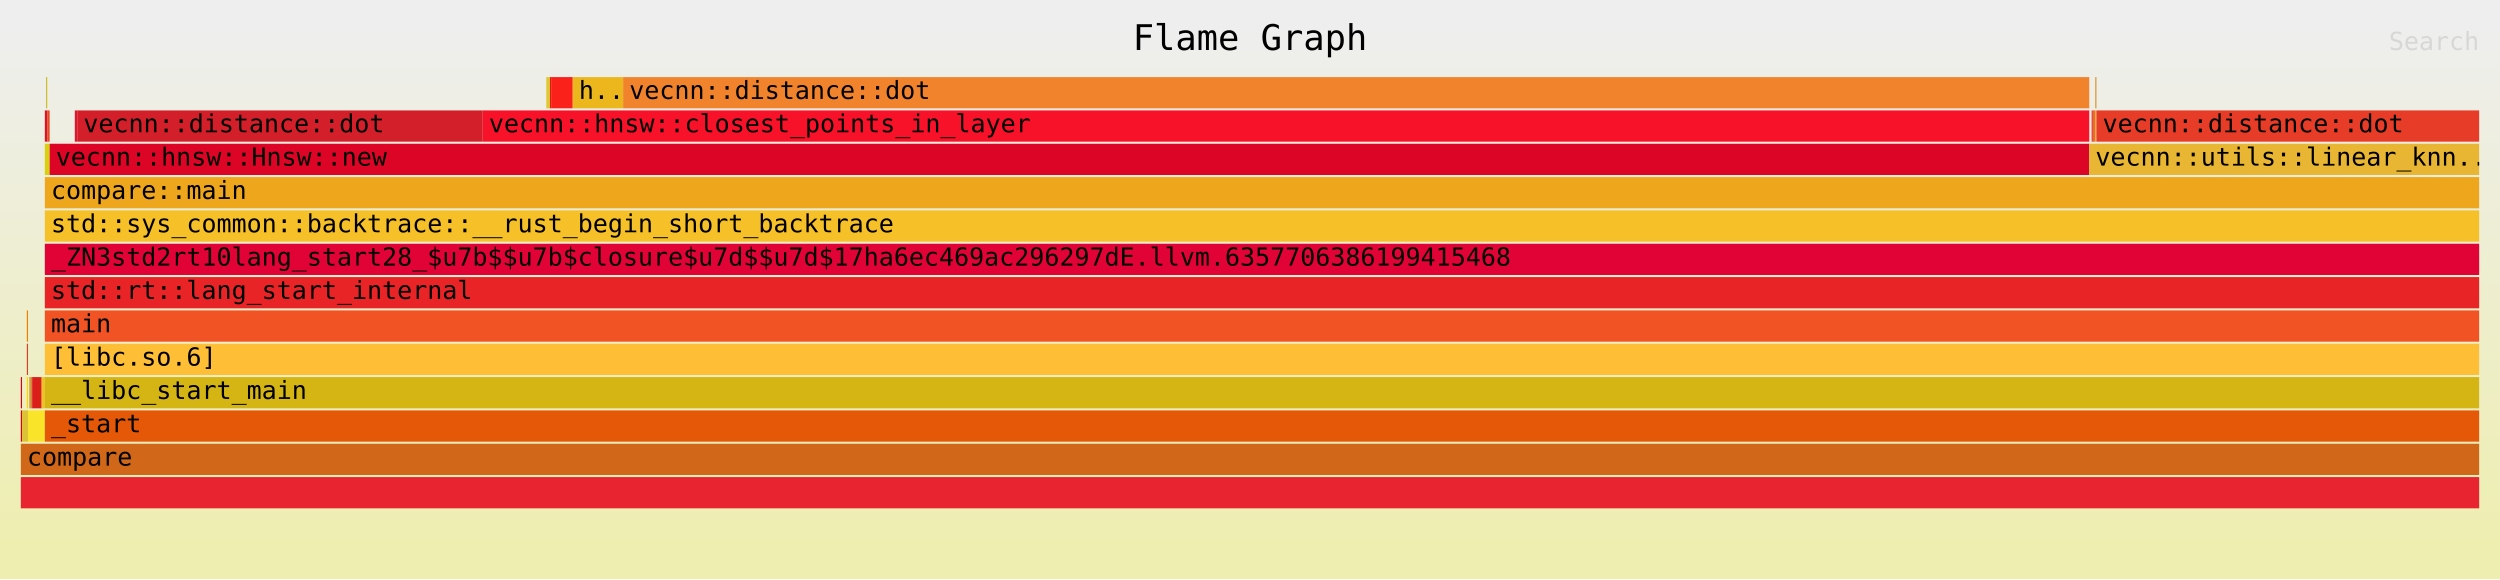
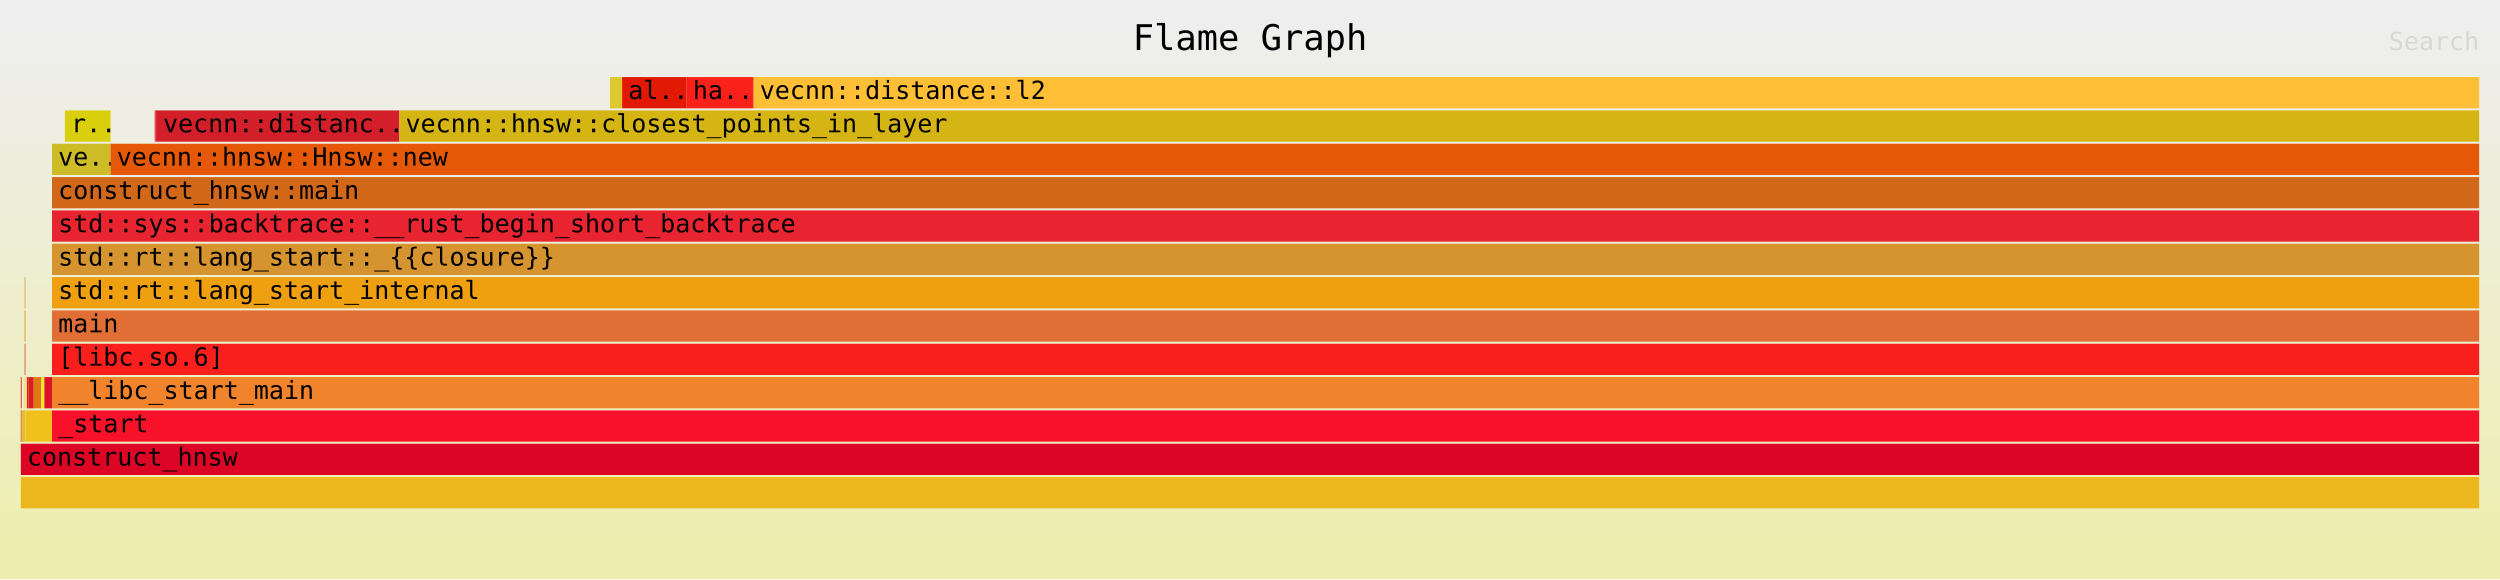
<svg xmlns="http://www.w3.org/2000/svg" xmlns:ns1="http://github.com/jonhoo/inferno" version="1.1" width="1200" height="278" viewBox="0 0 1200 278">
  <defs>
    <linearGradient id="background" y1="0" y2="1" x1="0" x2="0">
      <stop stop-color="#eeeeee" offset="5%" />
      <stop stop-color="#eeeeb0" offset="95%" />
    </linearGradient>
  </defs>
  <style type="text/css">
text { font-family:monospace; font-size:12px }
#title { text-anchor:middle; font-size:17px; }
#matched { text-anchor:end; }
#search { text-anchor:end; opacity:0.1; cursor:pointer; }
#search:hover, #search.show { opacity:1; }
#subtitle { text-anchor:middle; font-color:rgb(160,160,160); }
#unzoom { cursor:pointer; }
#frames &gt; *:hover { stroke:black; stroke-width:0.5; cursor:pointer; }
.hide { display:none; }
.parent { opacity:0.5; }
</style>
  <rect x="0" y="0" width="100%" height="278" fill="url(#background)" />
  <text id="title" fill="rgb(0,0,0)" x="50%" y="24.00">Flame Graph</text>
  <text id="details" fill="rgb(0,0,0)" x="10" y="261.00"> </text>
  <text id="unzoom" class="hide" fill="rgb(0,0,0)" x="10" y="24.00">Reset Zoom</text>
  <text id="search" fill="rgb(0,0,0)" x="1190" y="24.00">Search</text>
  <text id="matched" fill="rgb(0,0,0)" x="1190" y="261.00"> </text>
-   <svg id="frames" x="10" width="1180" total_samples="2049">
+   <svg id="frames" x="10" width="1180" total_samples="3234">
    <g>
-       <rect x="0%" y="197" width="0.049%" height="15" fill="rgb(227,0,7)" ns1:x="0" ns1:w="1" />
+       <rect x="0%" y="197" width="0.031%" height="15" fill="rgb(227,0,7)" ns1:x="0" ns1:w="1" />
      <text x="0.25%" y="207.50" />
    </g>
    <g>
-       <rect x="0%" y="181" width="0.049%" height="15" fill="rgb(217,0,24)" ns1:x="0" ns1:w="1" />
+       <rect x="0%" y="181" width="0.031%" height="15" fill="rgb(217,0,24)" ns1:x="0" ns1:w="1" />
      <text x="0.25%" y="191.50" />
    </g>
    <g>
-       <rect x="0.049%" y="197" width="0.244%" height="15" fill="rgb(221,193,54)" ns1:x="1" ns1:w="5" />
-       <text x="0.299%" y="207.50" />
+       <rect x="0.031%" y="197" width="0.155%" height="15" fill="rgb(221,193,54)" ns1:x="1" ns1:w="5" />
+       <text x="0.281%" y="207.50" />
    </g>
    <g>
-       <rect x="0.244%" y="181" width="0.049%" height="15" fill="rgb(248,212,6)" ns1:x="5" ns1:w="1" />
-       <text x="0.494%" y="191.50" />
+       <rect x="0.155%" y="181" width="0.031%" height="15" fill="rgb(248,212,6)" ns1:x="5" ns1:w="1" />
+       <text x="0.405%" y="191.50" />
    </g>
    <g>
-       <rect x="0.244%" y="165" width="0.049%" height="15" fill="rgb(208,68,35)" ns1:x="5" ns1:w="1" />
-       <text x="0.494%" y="175.50" />
+       <rect x="0.155%" y="165" width="0.031%" height="15" fill="rgb(208,68,35)" ns1:x="5" ns1:w="1" />
+       <text x="0.405%" y="175.50" />
    </g>
    <g>
-       <rect x="0.244%" y="149" width="0.049%" height="15" fill="rgb(232,128,0)" ns1:x="5" ns1:w="1" />
-       <text x="0.494%" y="159.50" />
+       <rect x="0.155%" y="149" width="0.031%" height="15" fill="rgb(232,128,0)" ns1:x="5" ns1:w="1" />
+       <text x="0.405%" y="159.50" />
    </g>
    <g>
-       <rect x="0.342%" y="181" width="0.098%" height="15" fill="rgb(207,160,47)" ns1:x="7" ns1:w="2" />
-       <text x="0.592%" y="191.50" />
+       <rect x="0.155%" y="133" width="0.031%" height="15" fill="rgb(207,160,47)" ns1:x="5" ns1:w="1" />
+       <text x="0.405%" y="143.50" />
    </g>
    <g>
-       <rect x="0.439%" y="181" width="0.049%" height="15" fill="rgb(228,23,34)" ns1:x="9" ns1:w="1" />
-       <text x="0.689%" y="191.50" />
+       <rect x="0.247%" y="181" width="0.062%" height="15" fill="rgb(228,23,34)" ns1:x="8" ns1:w="2" />
+       <text x="0.497%" y="191.50" />
    </g>
    <g>
-       <rect x="0.488%" y="181" width="0.342%" height="15" fill="rgb(218,30,26)" ns1:x="10" ns1:w="7" />
-       <text x="0.738%" y="191.50" />
+       <rect x="0.309%" y="181" width="0.216%" height="15" fill="rgb(218,30,26)" ns1:x="10" ns1:w="7" />
+       <text x="0.559%" y="191.50" />
    </g>
    <g>
-       <rect x="0.83%" y="181" width="0.049%" height="15" fill="rgb(220,122,19)" ns1:x="17" ns1:w="1" />
-       <text x="1.08%" y="191.50" />
+       <rect x="0.526%" y="181" width="0.309%" height="15" fill="rgb(220,122,19)" ns1:x="17" ns1:w="10" />
+       <text x="0.776%" y="191.50" />
    </g>
    <g>
-       <rect x="0.293%" y="197" width="0.683%" height="15" fill="rgb(250,228,42)" ns1:x="6" ns1:w="14" />
-       <text x="0.543%" y="207.50" />
+       <rect x="0.835%" y="181" width="0.124%" height="15" fill="rgb(250,228,42)" ns1:x="27" ns1:w="4" />
+       <text x="1.085%" y="191.50" />
    </g>
    <g>
-       <rect x="0.878%" y="181" width="0.098%" height="15" fill="rgb(240,193,28)" ns1:x="18" ns1:w="2" />
-       <text x="1.129%" y="191.50" />
+       <rect x="0.185%" y="197" width="1.082%" height="15" fill="rgb(240,193,28)" ns1:x="6" ns1:w="35" />
+       <text x="0.435%" y="207.50" />
    </g>
    <g>
-       <rect x="0.976%" y="53" width="0.098%" height="15" fill="rgb(216,20,37)" ns1:x="20" ns1:w="2" />
-       <text x="1.226%" y="63.50" />
+       <rect x="0.959%" y="181" width="0.309%" height="15" fill="rgb(216,20,37)" ns1:x="31" ns1:w="10" />
+       <text x="1.209%" y="191.50" />
    </g>
    <g>
-       <rect x="1.025%" y="37" width="0.049%" height="15" fill="rgb(206,188,39)" ns1:x="21" ns1:w="1" />
-       <text x="1.275%" y="47.50" />
+       <rect x="1.268%" y="69" width="2.381%" height="15" fill="rgb(206,188,39)" ns1:x="41" ns1:w="77" />
+       <text x="1.518%" y="79.50">ve..</text>
    </g>
    <g>
-       <rect x="0.976%" y="69" width="0.195%" height="15" fill="rgb(217,207,13)" ns1:x="20" ns1:w="4" />
-       <text x="1.226%" y="79.50" />
+       <rect x="1.793%" y="53" width="1.855%" height="15" fill="rgb(217,207,13)" ns1:x="58" ns1:w="60" />
+       <text x="2.043%" y="63.50">r..</text>
    </g>
    <g>
-       <rect x="1.074%" y="53" width="0.098%" height="15" fill="rgb(231,73,38)" ns1:x="22" ns1:w="2" />
-       <text x="1.324%" y="63.50" />
+       <rect x="5.442%" y="53" width="0.031%" height="15" fill="rgb(231,73,38)" ns1:x="176" ns1:w="1" />
+       <text x="5.692%" y="63.50" />
    </g>
    <g>
-       <rect x="2.196%" y="53" width="0.098%" height="15" fill="rgb(225,20,46)" ns1:x="45" ns1:w="2" />
-       <text x="2.446%" y="63.50" />
+       <rect x="5.473%" y="53" width="0.062%" height="15" fill="rgb(225,20,46)" ns1:x="177" ns1:w="2" />
+       <text x="5.723%" y="63.50" />
    </g>
    <g>
-       <rect x="2.294%" y="53" width="16.496%" height="15" fill="rgb(210,31,41)" ns1:x="47" ns1:w="338" />
-       <text x="2.544%" y="63.50">vecnn::distance::dot</text>
+       <rect x="5.535%" y="53" width="9.864%" height="15" fill="rgb(210,31,41)" ns1:x="179" ns1:w="319" />
+       <text x="5.785%" y="63.50">vecnn::distanc..</text>
    </g>
    <g>
-       <rect x="21.376%" y="37" width="0.146%" height="15" fill="rgb(221,200,47)" ns1:x="438" ns1:w="3" />
-       <text x="21.626%" y="47.50" />
+       <rect x="23.964%" y="37" width="0.495%" height="15" fill="rgb(221,200,47)" ns1:x="775" ns1:w="16" />
+       <text x="24.214%" y="47.50" />
    </g>
    <g>
-       <rect x="21.523%" y="37" width="0.049%" height="15" fill="rgb(226,26,5)" ns1:x="441" ns1:w="1" />
-       <text x="21.773%" y="47.50" />
+       <rect x="24.459%" y="37" width="2.628%" height="15" fill="rgb(226,26,5)" ns1:x="791" ns1:w="85" />
+       <text x="24.709%" y="47.50">al..</text>
    </g>
    <g>
-       <rect x="21.572%" y="37" width="0.878%" height="15" fill="rgb(249,33,26)" ns1:x="442" ns1:w="18" />
-       <text x="21.822%" y="47.50" />
+       <rect x="27.087%" y="37" width="2.721%" height="15" fill="rgb(249,33,26)" ns1:x="876" ns1:w="88" />
+       <text x="27.337%" y="47.50">ha..</text>
    </g>
    <g>
-       <rect x="22.45%" y="37" width="2.05%" height="15" fill="rgb(235,183,28)" ns1:x="460" ns1:w="42" />
-       <text x="22.7%" y="47.50">h..</text>
-     </g>
-     <g>
-       <rect x="1.171%" y="69" width="82.967%" height="15" fill="rgb(221,5,38)" ns1:x="24" ns1:w="1700" />
-       <text x="1.421%" y="79.50">vecnn::hnsw::Hnsw::new</text>
-     </g>
-     <g>
-       <rect x="18.79%" y="53" width="65.349%" height="15" fill="rgb(247,18,42)" ns1:x="385" ns1:w="1339" />
-       <text x="19.04%" y="63.50">vecnn::hnsw::closest_points_in_layer</text>
-     </g>
-     <g>
-       <rect x="24.5%" y="37" width="59.639%" height="15" fill="rgb(241,131,45)" ns1:x="502" ns1:w="1222" />
-       <text x="24.75%" y="47.50">vecnn::distance::dot</text>
-     </g>
-     <g>
-       <rect x="84.236%" y="53" width="0.049%" height="15" fill="rgb(249,31,29)" ns1:x="1726" ns1:w="1" />
-       <text x="84.486%" y="63.50" />
-     </g>
-     <g>
-       <rect x="84.285%" y="53" width="0.098%" height="15" fill="rgb(225,111,53)" ns1:x="1727" ns1:w="2" />
-       <text x="84.535%" y="63.50" />
-     </g>
-     <g>
-       <rect x="84.383%" y="53" width="0.049%" height="15" fill="rgb(238,160,17)" ns1:x="1729" ns1:w="1" />
-       <text x="84.633%" y="63.50" />
-     </g>
-     <g>
-       <rect x="84.383%" y="37" width="0.049%" height="15" fill="rgb(214,148,48)" ns1:x="1729" ns1:w="1" />
-       <text x="84.633%" y="47.50" />
-     </g>
-     <g>
-       <rect x="0%" y="229" width="100%" height="15" fill="rgb(232,36,49)" ns1:x="0" ns1:w="2049" />
+       <rect x="0%" y="229" width="100%" height="15" fill="rgb(235,183,28)" ns1:x="0" ns1:w="3234" />
      <text x="0.25%" y="239.50" />
    </g>
    <g>
-       <rect x="0%" y="213" width="100%" height="15" fill="rgb(209,103,24)" ns1:x="0" ns1:w="2049" />
-       <text x="0.25%" y="223.50">compare</text>
+       <rect x="0%" y="213" width="100%" height="15" fill="rgb(221,5,38)" ns1:x="0" ns1:w="3234" />
+       <text x="0.25%" y="223.50">construct_hnsw</text>
    </g>
    <g>
-       <rect x="0.976%" y="197" width="99.024%" height="15" fill="rgb(229,88,8)" ns1:x="20" ns1:w="2029" />
-       <text x="1.226%" y="207.50">_start</text>
+       <rect x="1.268%" y="197" width="98.732%" height="15" fill="rgb(247,18,42)" ns1:x="41" ns1:w="3193" />
+       <text x="1.518%" y="207.50">_start</text>
    </g>
    <g>
-       <rect x="0.976%" y="181" width="99.024%" height="15" fill="rgb(213,181,19)" ns1:x="20" ns1:w="2029" />
-       <text x="1.226%" y="191.50">__libc_start_main</text>
+       <rect x="1.268%" y="181" width="98.732%" height="15" fill="rgb(241,131,45)" ns1:x="41" ns1:w="3193" />
+       <text x="1.518%" y="191.50">__libc_start_main</text>
    </g>
    <g>
-       <rect x="0.976%" y="165" width="99.024%" height="15" fill="rgb(254,191,54)" ns1:x="20" ns1:w="2029" />
-       <text x="1.226%" y="175.50">[libc.so.6]</text>
+       <rect x="1.268%" y="165" width="98.732%" height="15" fill="rgb(249,31,29)" ns1:x="41" ns1:w="3193" />
+       <text x="1.518%" y="175.50">[libc.so.6]</text>
    </g>
    <g>
-       <rect x="0.976%" y="149" width="99.024%" height="15" fill="rgb(241,83,37)" ns1:x="20" ns1:w="2029" />
-       <text x="1.226%" y="159.50">main</text>
+       <rect x="1.268%" y="149" width="98.732%" height="15" fill="rgb(225,111,53)" ns1:x="41" ns1:w="3193" />
+       <text x="1.518%" y="159.50">main</text>
    </g>
    <g>
-       <rect x="0.976%" y="133" width="99.024%" height="15" fill="rgb(233,36,39)" ns1:x="20" ns1:w="2029" />
-       <text x="1.226%" y="143.50">std::rt::lang_start_internal</text>
+       <rect x="1.268%" y="133" width="98.732%" height="15" fill="rgb(238,160,17)" ns1:x="41" ns1:w="3193" />
+       <text x="1.518%" y="143.50">std::rt::lang_start_internal</text>
    </g>
    <g>
-       <rect x="0.976%" y="117" width="99.024%" height="15" fill="rgb(226,3,54)" ns1:x="20" ns1:w="2029" />
-       <text x="1.226%" y="127.50">_ZN3std2rt10lang_start28_$u7b$$u7b$closure$u7d$$u7d$17ha6ec469ac296297dE.llvm.6357706386199415468</text>
+       <rect x="1.268%" y="117" width="98.732%" height="15" fill="rgb(214,148,48)" ns1:x="41" ns1:w="3193" />
+       <text x="1.518%" y="127.50">std::rt::lang_start::_{{closure}}</text>
    </g>
    <g>
-       <rect x="0.976%" y="101" width="99.024%" height="15" fill="rgb(245,192,40)" ns1:x="20" ns1:w="2029" />
-       <text x="1.226%" y="111.50">std::sys_common::backtrace::__rust_begin_short_backtrace</text>
+       <rect x="1.268%" y="101" width="98.732%" height="15" fill="rgb(232,36,49)" ns1:x="41" ns1:w="3193" />
+       <text x="1.518%" y="111.50">std::sys::backtrace::__rust_begin_short_backtrace</text>
    </g>
    <g>
-       <rect x="0.976%" y="85" width="99.024%" height="15" fill="rgb(238,167,29)" ns1:x="20" ns1:w="2029" />
-       <text x="1.226%" y="95.50">compare::main</text>
+       <rect x="1.268%" y="85" width="98.732%" height="15" fill="rgb(209,103,24)" ns1:x="41" ns1:w="3193" />
+       <text x="1.518%" y="95.50">construct_hnsw::main</text>
    </g>
    <g>
-       <rect x="84.139%" y="69" width="15.861%" height="15" fill="rgb(232,182,51)" ns1:x="1724" ns1:w="325" />
-       <text x="84.389%" y="79.50">vecnn::utils::linear_knn..</text>
+       <rect x="3.649%" y="69" width="96.351%" height="15" fill="rgb(229,88,8)" ns1:x="118" ns1:w="3116" />
+       <text x="3.899%" y="79.50">vecnn::hnsw::Hnsw::new</text>
    </g>
    <g>
-       <rect x="84.431%" y="53" width="15.569%" height="15" fill="rgb(231,60,39)" ns1:x="1730" ns1:w="319" />
-       <text x="84.681%" y="63.50">vecnn::distance::dot</text>
+       <rect x="15.399%" y="53" width="84.601%" height="15" fill="rgb(213,181,19)" ns1:x="498" ns1:w="2736" />
+       <text x="15.649%" y="63.50">vecnn::hnsw::closest_points_in_layer</text>
+     </g>
+     <g>
+       <rect x="29.808%" y="37" width="70.192%" height="15" fill="rgb(254,191,54)" ns1:x="964" ns1:w="2270" />
+       <text x="30.058%" y="47.50">vecnn::distance::l2</text>
    </g>
  </svg>
</svg>
